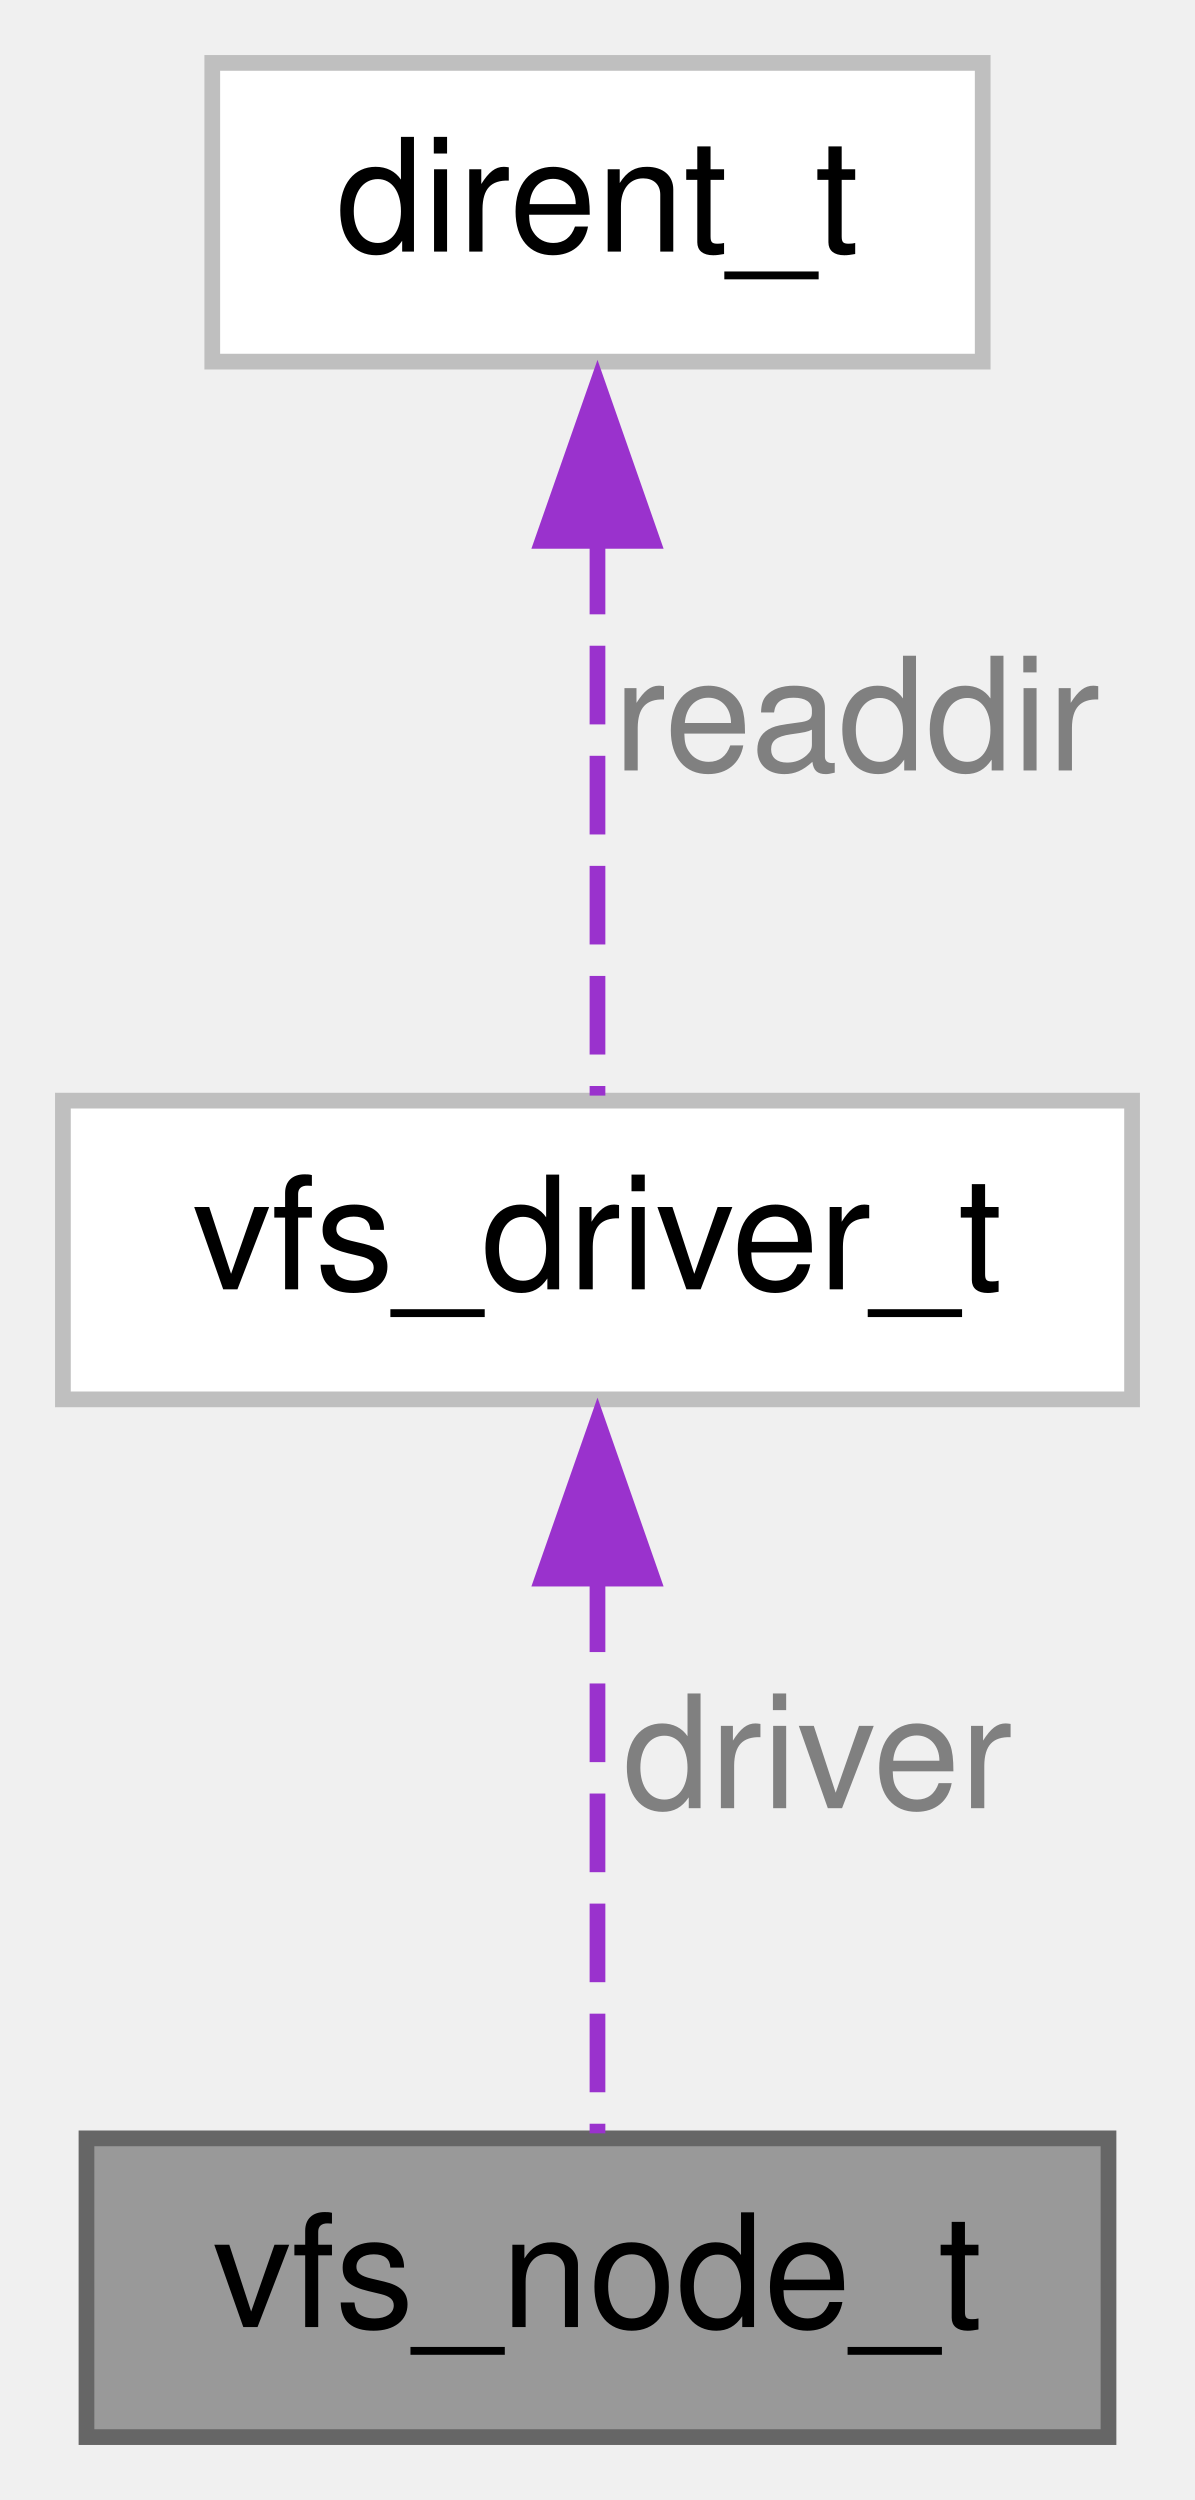
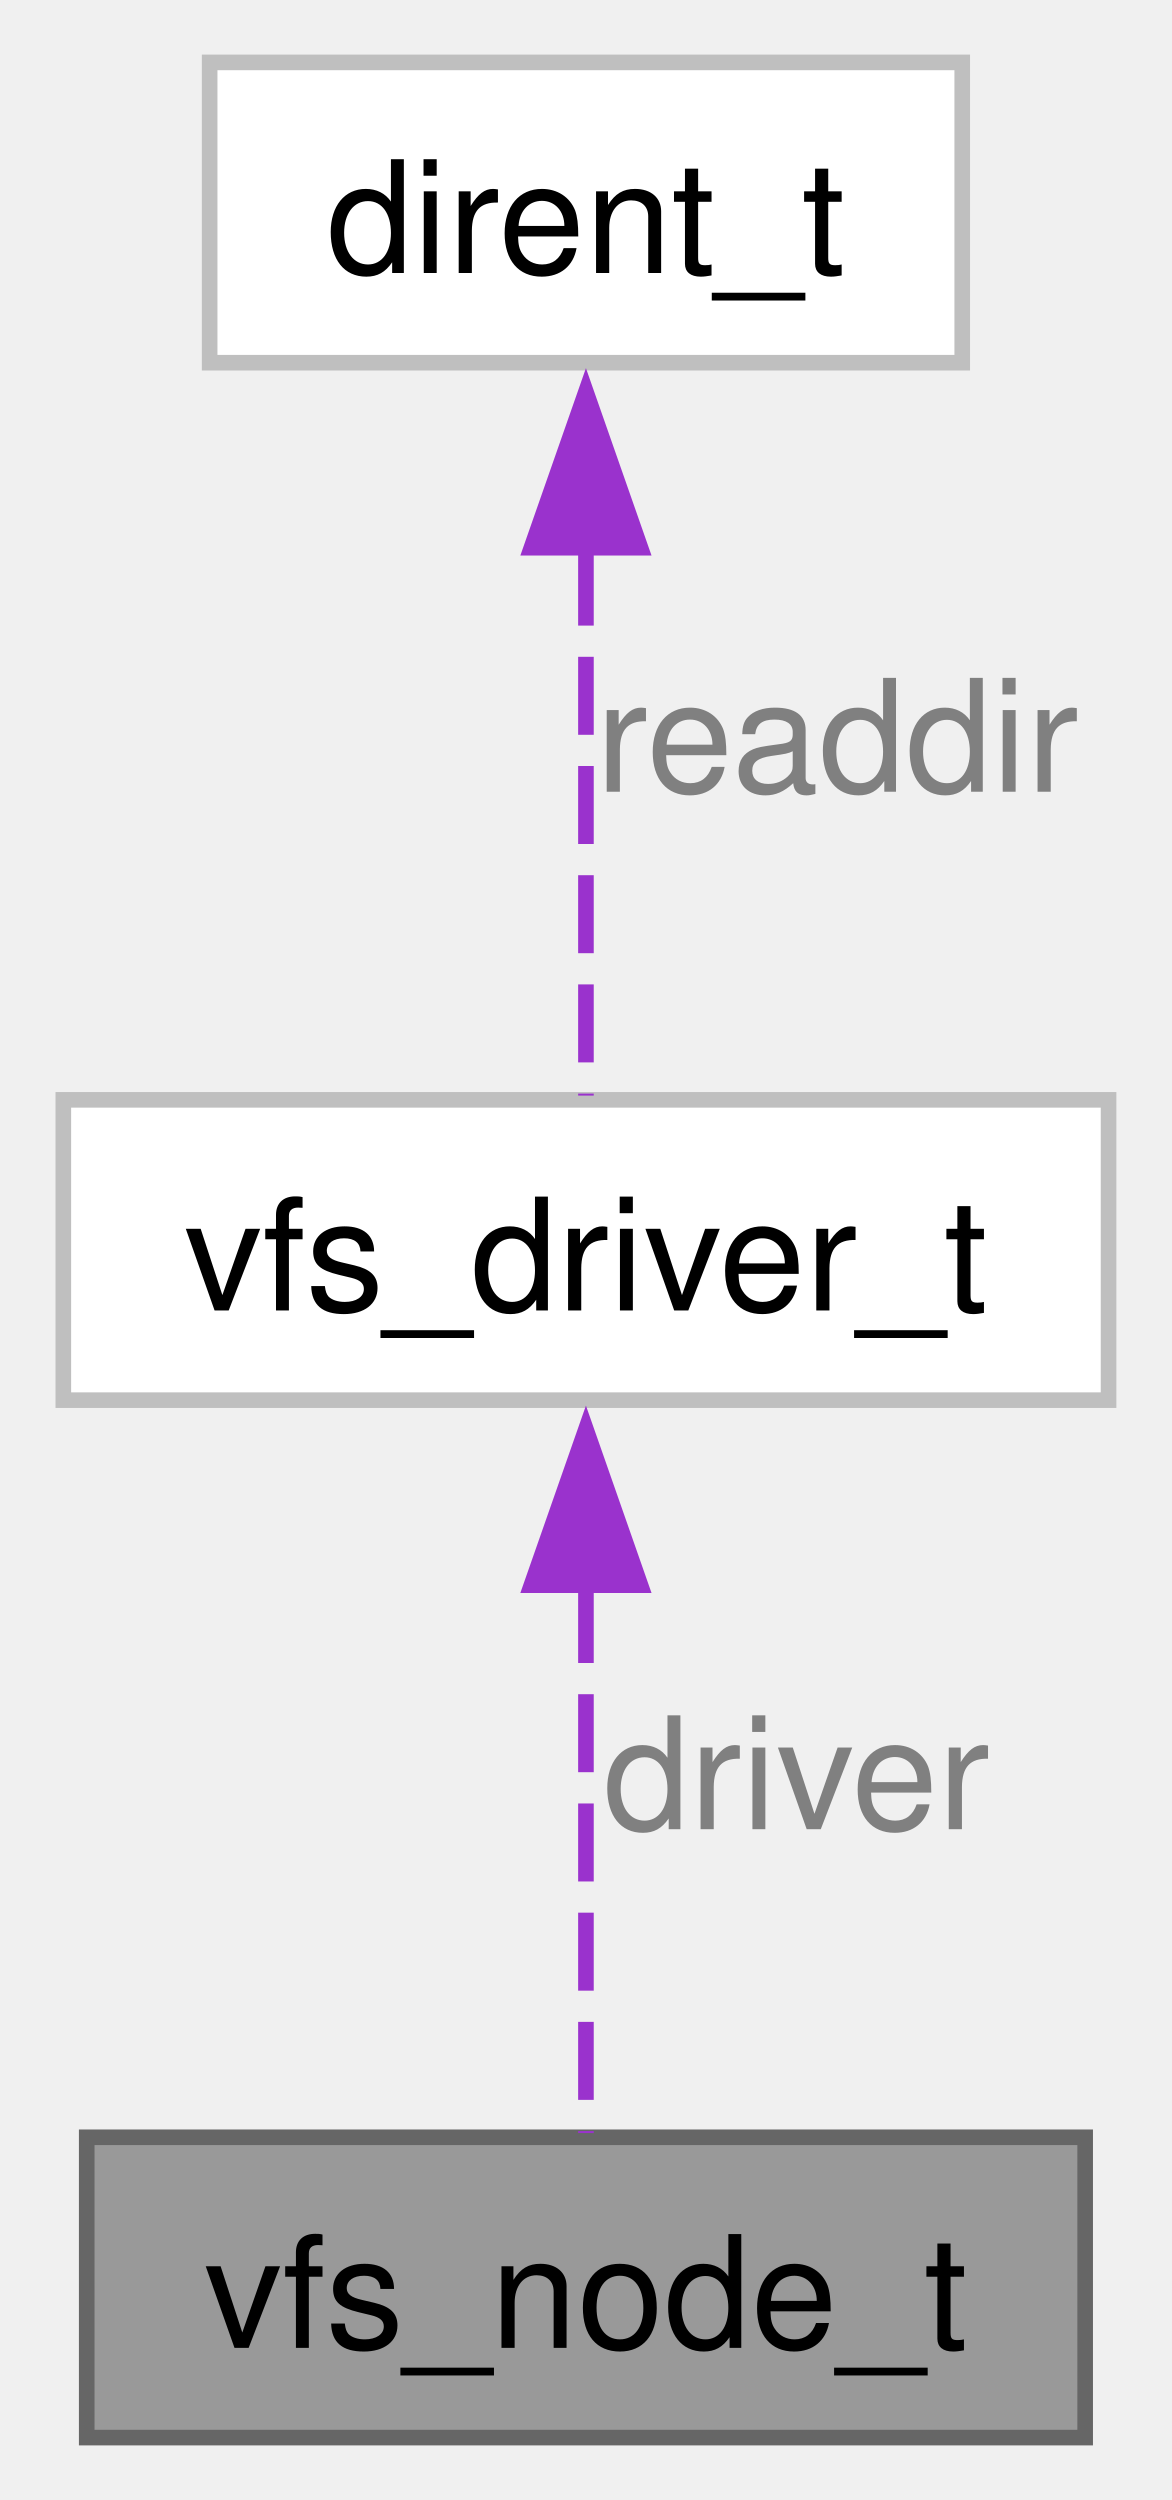
- <svg xmlns="http://www.w3.org/2000/svg" xmlns:xlink="http://www.w3.org/1999/xlink" width="76pt" height="159pt" viewBox="0.00 0.00 76.00 159.00">
-   <g id="graph0" class="graph" transform="scale(1 1) rotate(0) translate(4 155)">
+ <svg xmlns="http://www.w3.org/2000/svg" xmlns:xlink="http://www.w3.org/1999/xlink" width="75pt" height="160pt" viewBox="0.00 0.00 75.00 160.25">
+   <g id="graph0" class="graph" transform="scale(1 1) rotate(0) translate(4 156.25)">
    <g id="Node000001" class="node">
      <g id="a_Node000001">
        <a xlink:title=" ">
-           <polygon fill="#999999" stroke="#666666" points="66.5,-19 1.5,-19 1.5,0 66.5,0 66.5,-19" />
-           <text text-anchor="middle" x="34" y="-7" font-family="Helvetica,sans-Serif" font-size="10.00">vfs_node_t</text>
+           <polygon fill="#999999" stroke="#666666" points="65.5,-19.25 1.5,-19.25 1.5,0 65.5,0 65.5,-19.25" />
+           <text text-anchor="middle" x="33.5" y="-5.75" font-family="Helvetica,sans-Serif" font-size="10.00">vfs_node_t</text>
        </a>
      </g>
    </g>
    <g id="Node000002" class="node">
      <g id="a_Node000002">
        <a xlink:href="structvfs__driver__t.html" target="_top" xlink:title=" ">
-           <polygon fill="white" stroke="#bfbfbf" points="68,-85 0,-85 0,-66 68,-66 68,-85" />
-           <text text-anchor="middle" x="34" y="-73" font-family="Helvetica,sans-Serif" font-size="10.00">vfs_driver_t</text>
+           <polygon fill="white" stroke="#bfbfbf" points="67,-85.75 0,-85.75 0,-66.5 67,-66.5 67,-85.75" />
+           <text text-anchor="middle" x="33.5" y="-72.25" font-family="Helvetica,sans-Serif" font-size="10.00">vfs_driver_t</text>
        </a>
      </g>
    </g>
    <g id="edge1_Node000001_Node000002" class="edge">
      <g id="a_edge1_Node000001_Node000002">
        <a xlink:title=" ">
-           <path fill="none" stroke="#9a32cd" stroke-dasharray="5,2" d="M34,-54.93C34,-43.05 34,-28.46 34,-19.32" />
-           <polygon fill="#9a32cd" stroke="#9a32cd" points="30.5,-54.6 34,-64.6 37.5,-54.6 30.5,-54.6" />
+           <path fill="none" stroke="#9a32cd" stroke-dasharray="5,2" d="M33.5,-54.65C33.5,-42.82 33.5,-28.54 33.5,-19.52" />
+           <polygon fill="#9a32cd" stroke="#9a32cd" points="30,-54.64 33.5,-64.64 37,-54.64 30,-54.64" />
        </a>
      </g>
-       <text text-anchor="middle" x="48" y="-40" font-family="Helvetica,sans-Serif" font-size="10.00" fill="grey"> driver</text>
+       <text text-anchor="middle" x="47" y="-39" font-family="Helvetica,sans-Serif" font-size="10.00" fill="grey"> driver</text>
    </g>
    <g id="Node000003" class="node">
      <g id="a_Node000003">
        <a xlink:href="structdirent__t.html" target="_top" xlink:title=" ">
-           <polygon fill="white" stroke="#bfbfbf" points="58.5,-151 9.5,-151 9.5,-132 58.5,-132 58.5,-151" />
-           <text text-anchor="middle" x="34" y="-139" font-family="Helvetica,sans-Serif" font-size="10.00">dirent_t</text>
+           <polygon fill="white" stroke="#bfbfbf" points="57.62,-152.25 9.38,-152.25 9.38,-133 57.62,-133 57.62,-152.25" />
+           <text text-anchor="middle" x="33.5" y="-138.75" font-family="Helvetica,sans-Serif" font-size="10.00">dirent_t</text>
        </a>
      </g>
    </g>
    <g id="edge2_Node000002_Node000003" class="edge">
      <g id="a_edge2_Node000002_Node000003">
        <a xlink:title=" ">
-           <path fill="none" stroke="#9a32cd" stroke-dasharray="5,2" d="M34,-120.93C34,-109.05 34,-94.46 34,-85.32" />
-           <polygon fill="#9a32cd" stroke="#9a32cd" points="30.5,-120.6 34,-130.6 37.5,-120.6 30.5,-120.6" />
+           <path fill="none" stroke="#9a32cd" stroke-dasharray="5,2" d="M33.5,-121.15C33.5,-109.32 33.5,-95.04 33.5,-86.02" />
+           <polygon fill="#9a32cd" stroke="#9a32cd" points="30,-121.14 33.5,-131.14 37,-121.14 30,-121.14" />
        </a>
      </g>
-       <text text-anchor="middle" x="50.5" y="-106" font-family="Helvetica,sans-Serif" font-size="10.00" fill="grey"> readdir</text>
+       <text text-anchor="middle" x="49.62" y="-105.5" font-family="Helvetica,sans-Serif" font-size="10.00" fill="grey"> readdir</text>
    </g>
  </g>
</svg>
